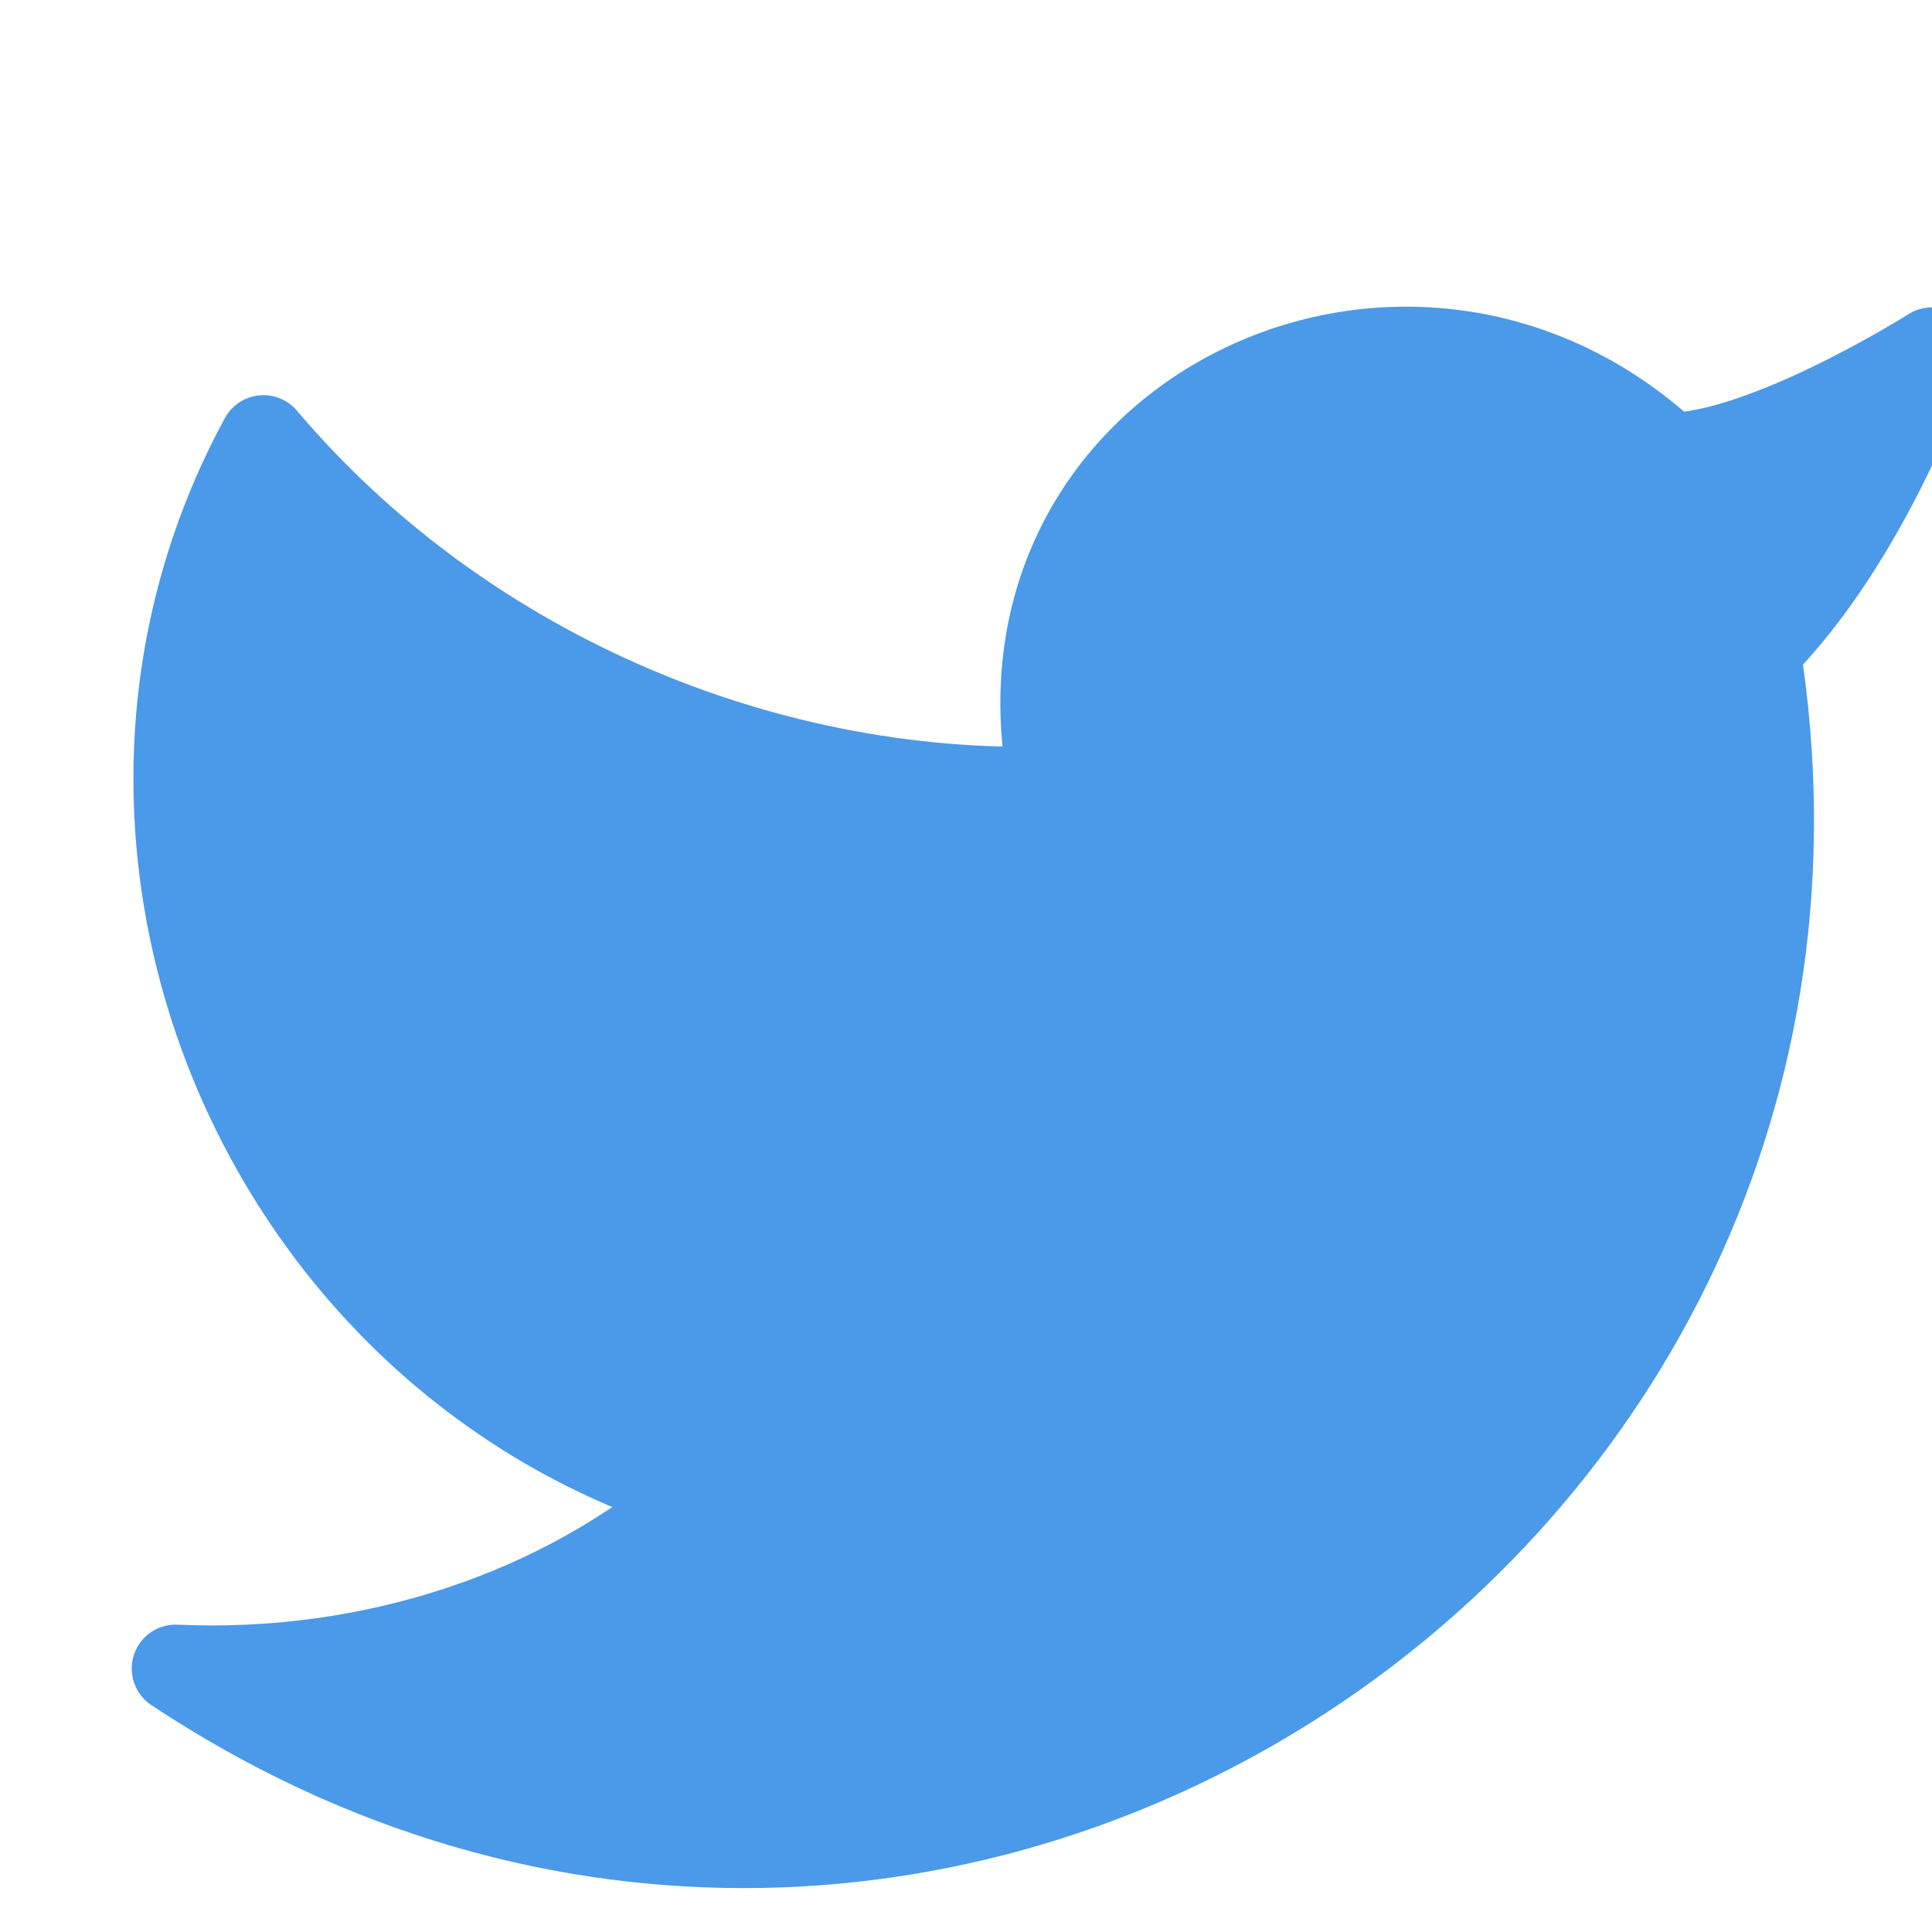
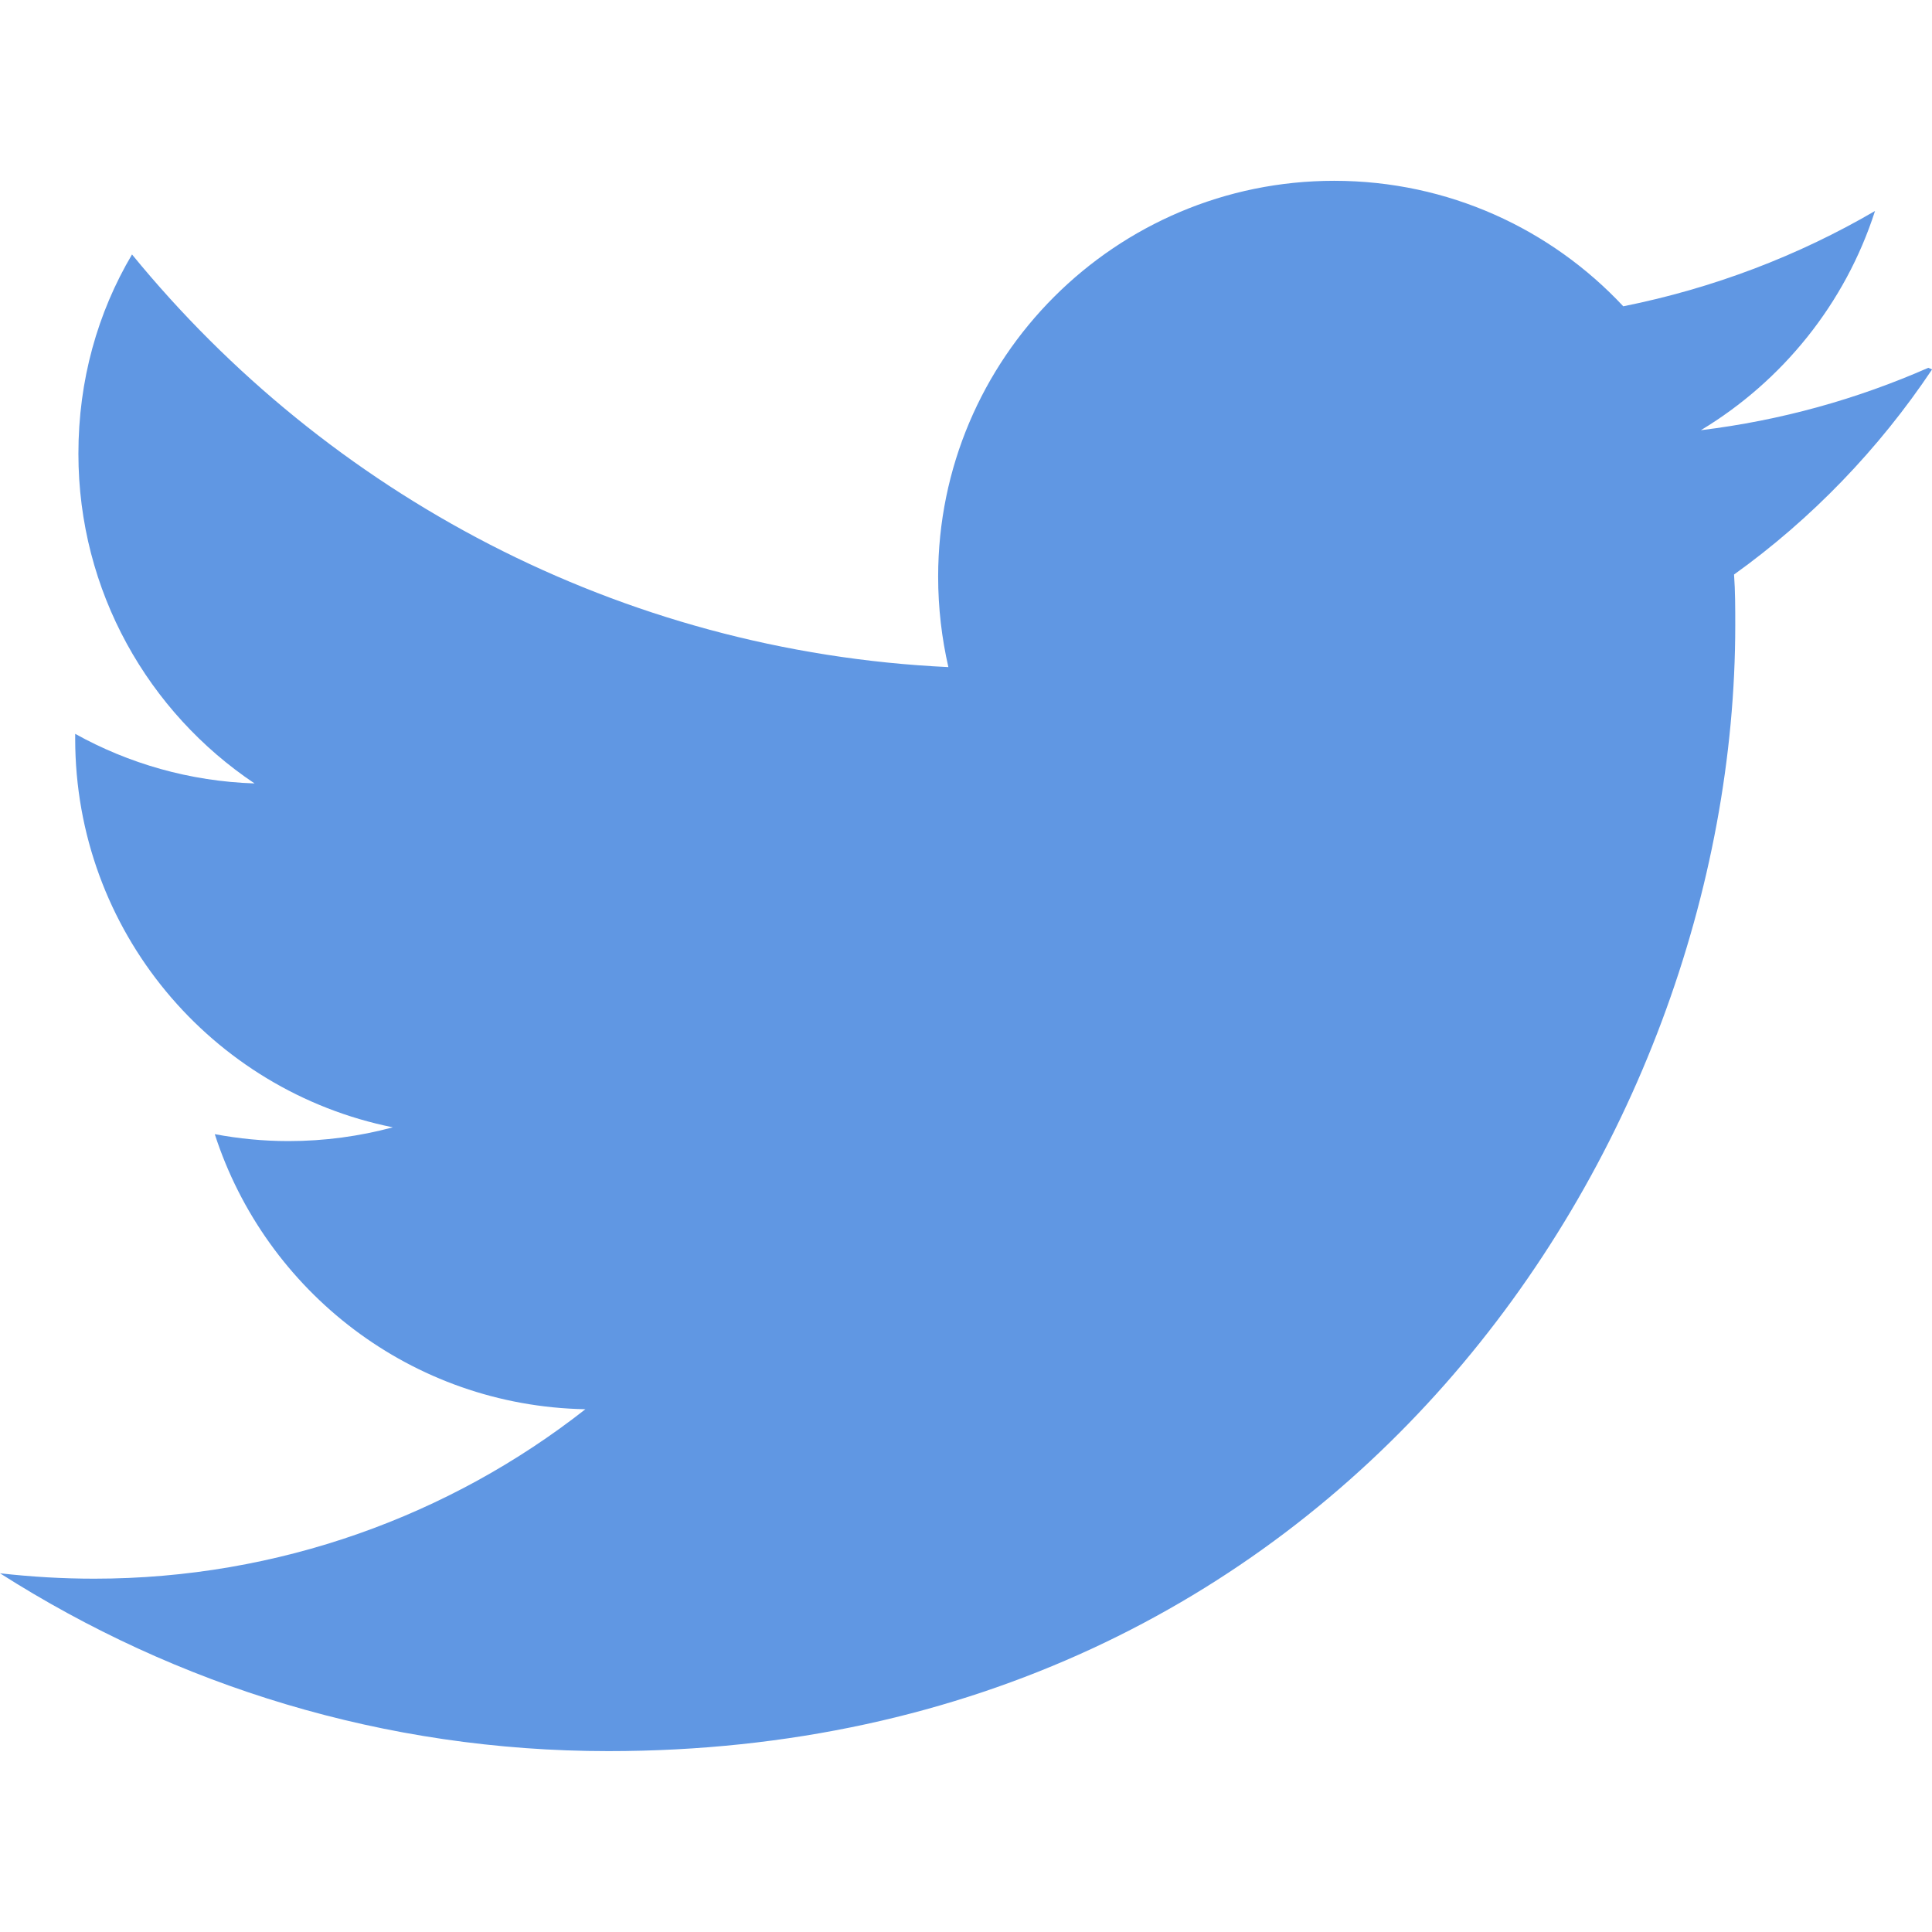
- <svg xmlns="http://www.w3.org/2000/svg" width="14" height="14" viewBox="0 0 22 22" fill="#4B99E9" stroke="#4B99E9" stroke-width="1" stroke-linecap="round" stroke-linejoin="round">
-   <path d="M22 4s-.7 2.1-2 3.4c1.6 10-9.4 17.3-18 11.6 2.2.1 4.4-.6 6-2C3 15.5.5 9.6 3 5c2.2 2.6 5.6 4.1 9 4-.9-4.2 4-6.6 7-3.8 1.1 0 3-1.2 3-1.2z" />
+ <svg xmlns="http://www.w3.org/2000/svg" role="img" viewBox="0 0 24 24" width="14" height="14" fill="#6097E3">
+   <path d="M23.954 4.569c-.885.389-1.83.654-2.825.775 1.014-.611 1.794-1.574 2.163-2.723-.951.555-2.005.959-3.127 1.184-.896-.959-2.173-1.559-3.591-1.559-2.717 0-4.92 2.203-4.92 4.917 0 .39.045.765.127 1.124C7.691 8.094 4.066 6.13 1.64 3.161c-.427.722-.666 1.561-.666 2.475 0 1.71.87 3.213 2.188 4.096-.807-.026-1.566-.248-2.228-.616v.061c0 2.385 1.693 4.374 3.946 4.827-.413.111-.849.171-1.296.171-.314 0-.615-.03-.916-.086.631 1.953 2.445 3.377 4.604 3.417-1.68 1.319-3.809 2.105-6.102 2.105-.39 0-.779-.023-1.17-.067 2.189 1.394 4.768 2.209 7.557 2.209 9.054 0 13.999-7.496 13.999-13.986 0-.209 0-.42-.015-.63.961-.689 1.8-1.56 2.46-2.548l-.047-.02z" />
</svg>
